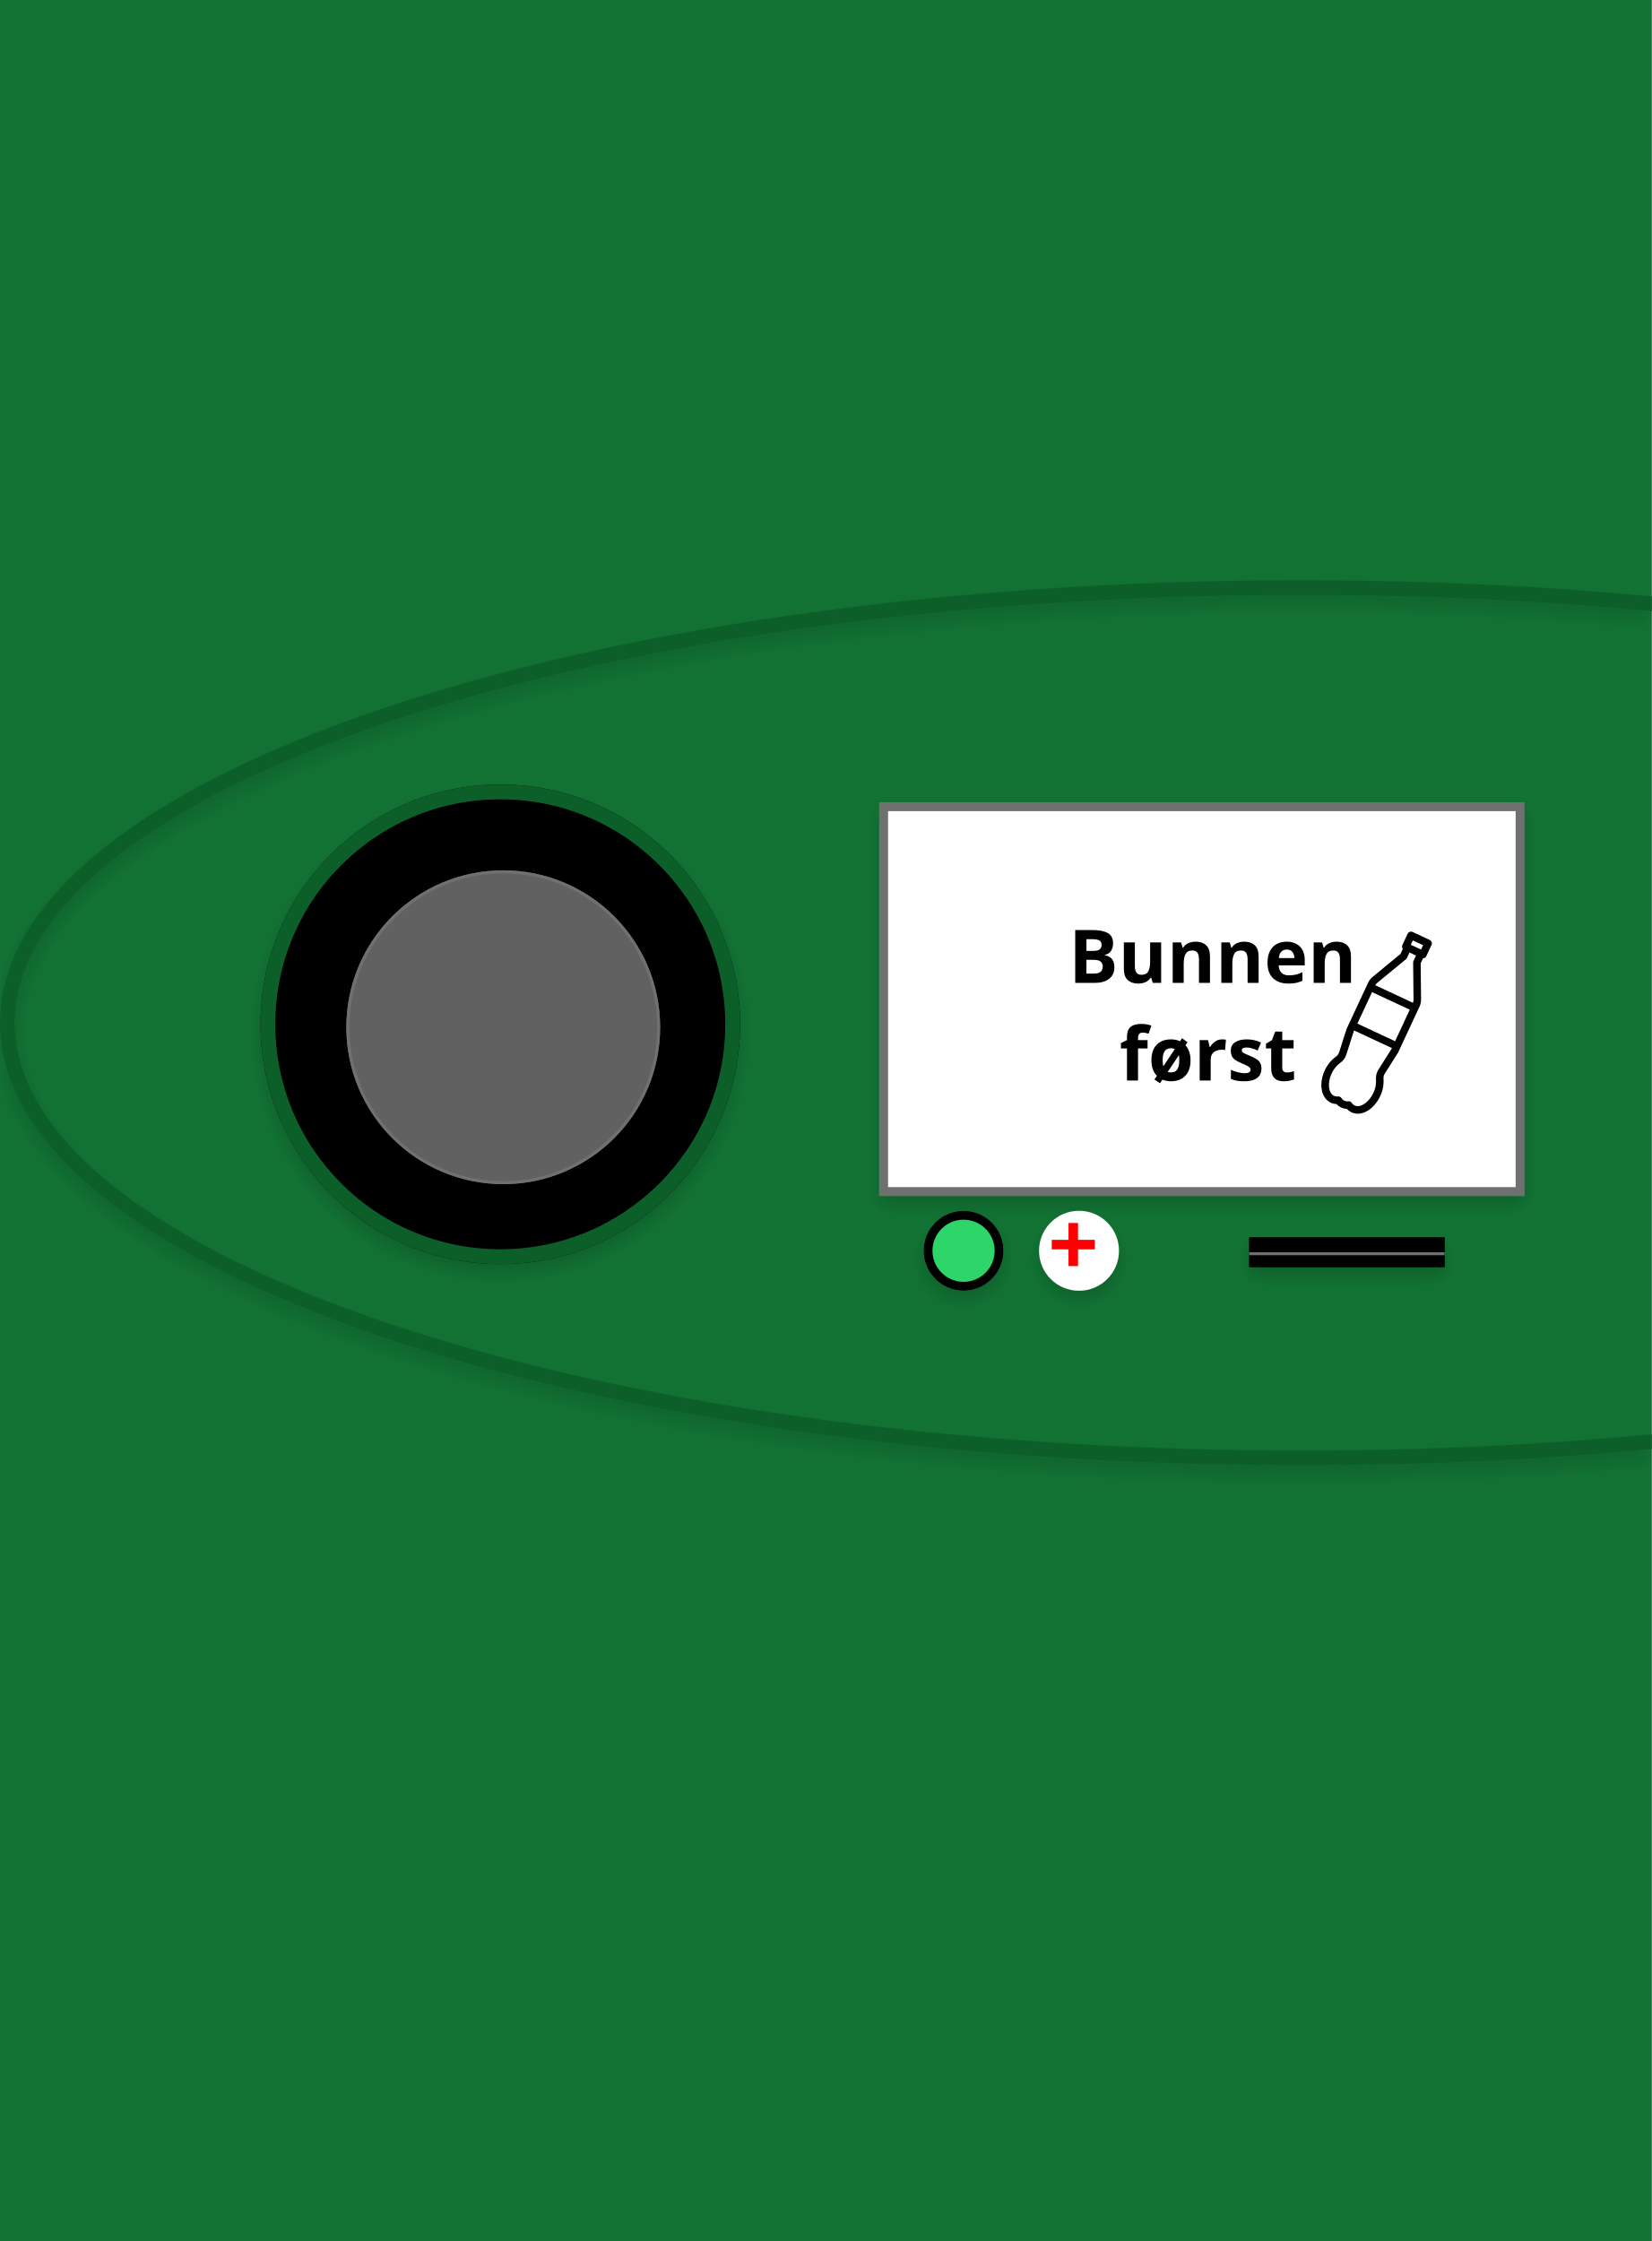
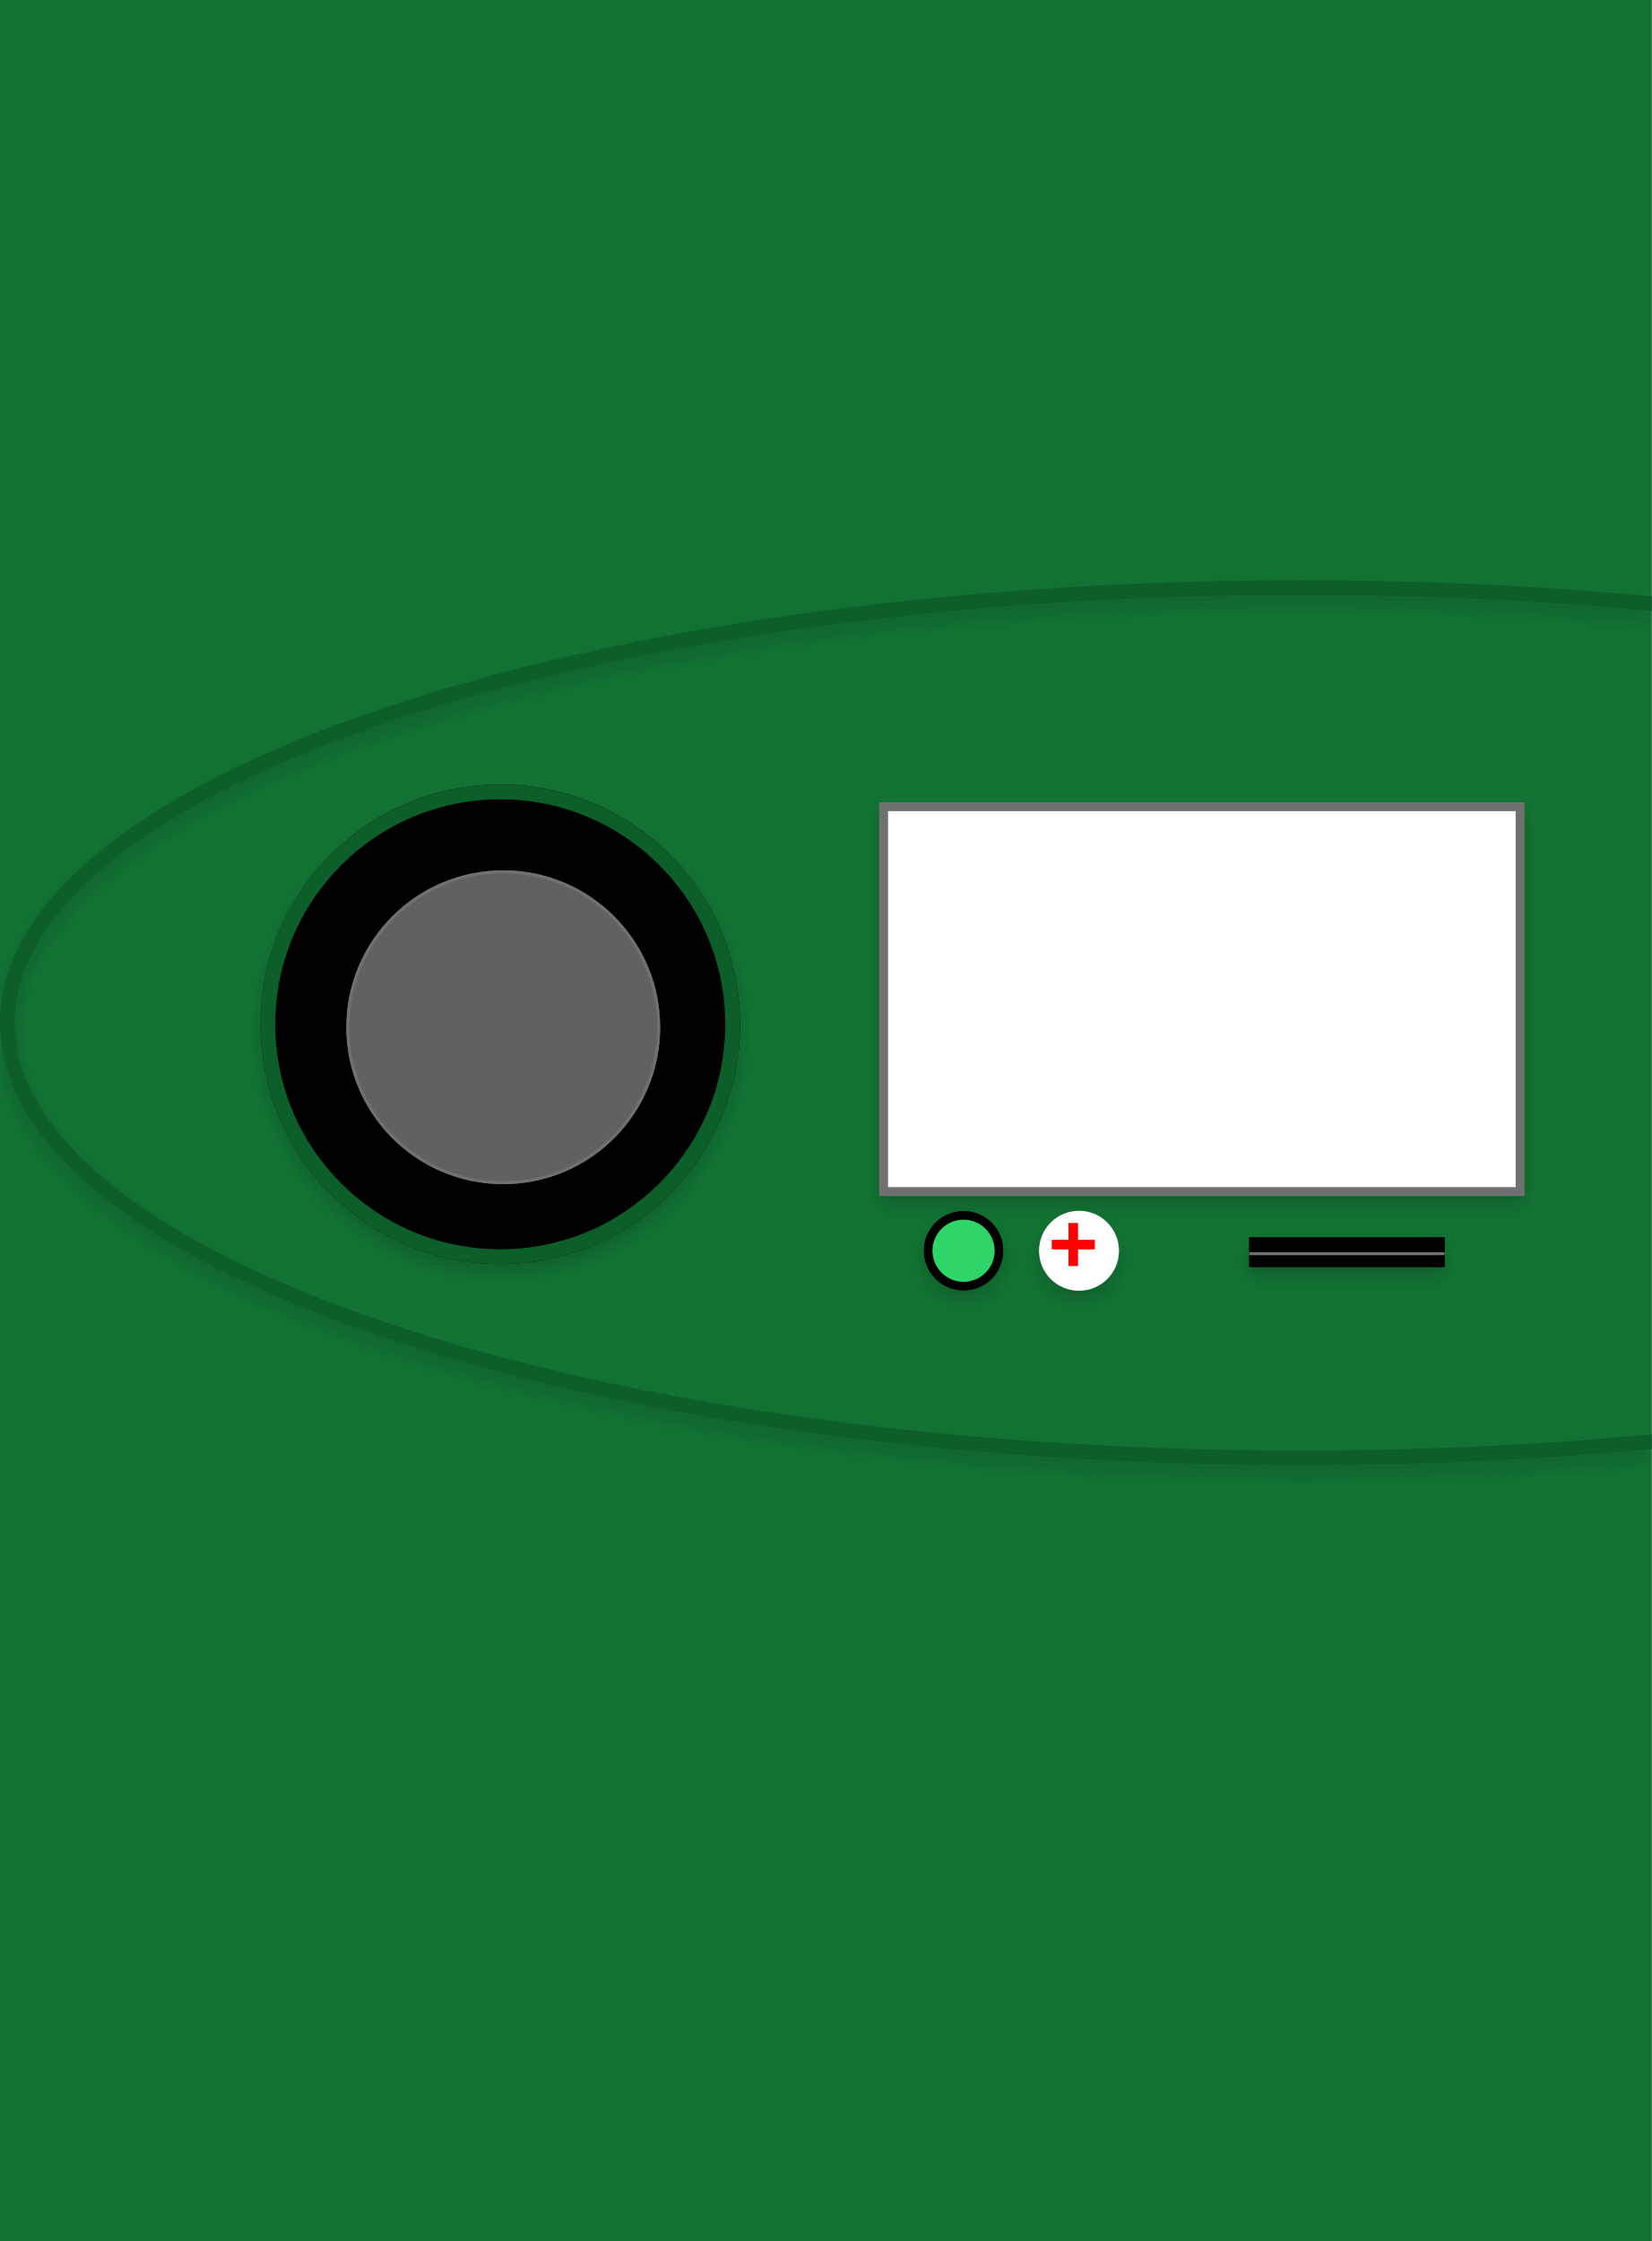
<svg xmlns="http://www.w3.org/2000/svg" width="558" height="757" viewBox="0 0 558 757">
  <defs>
    <filter id="Ellipse_1" x="-9" y="190" width="897" height="317" filterUnits="userSpaceOnUse">
      <feOffset dy="3" input="SourceAlpha" />
      <feGaussianBlur stdDeviation="3" result="blur" />
      <feFlood flood-opacity="0.161" />
      <feComposite operator="in" in2="blur" />
      <feComposite in="SourceGraphic" />
    </filter>
    <filter id="Ellipse_2" x="79" y="259" width="180" height="180" filterUnits="userSpaceOnUse">
      <feOffset dy="3" input="SourceAlpha" />
      <feGaussianBlur stdDeviation="3" result="blur-2" />
      <feFlood flood-opacity="0.161" />
      <feComposite operator="in" in2="blur-2" />
      <feComposite in="SourceGraphic" />
    </filter>
    <filter id="Path_2" x="288" y="265" width="236" height="151" filterUnits="userSpaceOnUse">
      <feOffset dy="3" input="SourceAlpha" />
      <feGaussianBlur stdDeviation="3" result="blur-3" />
      <feFlood flood-opacity="0.161" />
      <feComposite operator="in" in2="blur-3" />
      <feComposite in="SourceGraphic" />
    </filter>
    <filter id="Ellipse_4" x="303" y="403" width="45" height="45" filterUnits="userSpaceOnUse">
      <feOffset dy="3" input="SourceAlpha" />
      <feGaussianBlur stdDeviation="3" result="blur-4" />
      <feFlood flood-opacity="0.161" />
      <feComposite operator="in" in2="blur-4" />
      <feComposite in="SourceGraphic" />
    </filter>
    <filter id="Path_1" x="342" y="403" width="45" height="45" filterUnits="userSpaceOnUse">
      <feOffset dy="3" input="SourceAlpha" />
      <feGaussianBlur stdDeviation="3" result="blur-5" />
      <feFlood flood-opacity="0.161" />
      <feComposite operator="in" in2="blur-5" />
      <feComposite in="SourceGraphic" />
    </filter>
    <filter id="Rectangle_2" x="413" y="412" width="84" height="28" filterUnits="userSpaceOnUse">
      <feOffset dy="3" input="SourceAlpha" />
      <feGaussianBlur stdDeviation="3" result="blur-6" />
      <feFlood flood-opacity="0.161" />
      <feComposite operator="in" in2="blur-6" />
      <feComposite in="SourceGraphic" />
    </filter>
    <filter id="Line_1" x="413" y="417" width="84" height="19" filterUnits="userSpaceOnUse">
      <feOffset dy="3" input="SourceAlpha" />
      <feGaussianBlur stdDeviation="3" result="blur-7" />
      <feFlood flood-opacity="0.161" />
      <feComposite operator="in" in2="blur-7" />
      <feComposite in="SourceGraphic" />
    </filter>
    <clipPath id="clip-Web_1920_1">
      <rect width="558" height="757" />
    </clipPath>
  </defs>
  <g id="Web_1920_1" data-name="Web 1920 – 1" clip-path="url(#clip-Web_1920_1)">
    <rect width="558" height="757" fill="#127334" />
    <g transform="matrix(1, 0, 0, 1, 0, 0)" filter="url(#Ellipse_1)">
      <g id="Ellipse_1-2" data-name="Ellipse 1" transform="translate(0 196)" fill="rgba(255,255,255,0)" stroke="#0f5f2b" stroke-width="5">
        <ellipse cx="439.5" cy="149.5" rx="439.5" ry="149.5" stroke="none" />
        <ellipse cx="439.5" cy="149.5" rx="437" ry="147" fill="none" />
      </g>
    </g>
    <g transform="matrix(1, 0, 0, 1, 0, 0)" filter="url(#Ellipse_2)">
      <g id="Ellipse_2-2" data-name="Ellipse 2" transform="translate(88 265)" stroke="#0f5f2b" stroke-width="5">
        <circle cx="81" cy="81" r="81" stroke="none" />
        <circle cx="81" cy="81" r="78.5" fill="none" />
      </g>
    </g>
    <g id="Ellipse_3" data-name="Ellipse 3" transform="translate(117 294)" fill="#616161" stroke="#707070" stroke-width="1">
      <circle cx="53" cy="53" r="53" stroke="none" />
      <circle cx="53" cy="53" r="52.5" fill="none" />
    </g>
    <g transform="matrix(1, 0, 0, 1, 0, 0)" filter="url(#Path_2)">
      <g id="Path_2-2" data-name="Path 2" transform="translate(297 271)" fill="#fff">
        <path d="M 216.5 131.5 L 1.5 131.5 L 1.5 1.5 L 216.5 1.5 L 216.5 131.5 Z" stroke="none" />
        <path d="M 3 3 L 3 130 L 215 130 L 215 3 L 3 3 M 0 0 L 218 0 L 218 133 L 0 133 L 0 0 Z" stroke="none" fill="#707070" />
      </g>
    </g>
    <g transform="matrix(1, 0, 0, 1, 0, 0)" filter="url(#Ellipse_4)">
      <g id="Ellipse_4-2" data-name="Ellipse 4" transform="translate(312 409)" fill="#2ed669" stroke="#000" stroke-width="3">
        <circle cx="13.5" cy="13.5" r="13.5" stroke="none" />
        <circle cx="13.5" cy="13.5" r="12" fill="none" />
      </g>
    </g>
    <g transform="matrix(1, 0, 0, 1, 0, 0)" filter="url(#Path_1)">
      <g id="Path_1-2" data-name="Path 1" transform="translate(351 409)" fill="#fff">
        <path d="M 13.5 25.5 C 10.295 25.5 7.281 24.252 5.015 21.985 C 2.748 19.719 1.5 16.705 1.5 13.5 C 1.5 10.295 2.748 7.281 5.015 5.015 C 7.281 2.748 10.295 1.5 13.5 1.5 C 16.705 1.5 19.719 2.748 21.985 5.015 C 24.252 7.281 25.5 10.295 25.5 13.5 C 25.5 16.705 24.252 19.719 21.985 21.985 C 19.719 24.252 16.705 25.5 13.5 25.5 Z" stroke="none" />
        <path d="M 13.5 3 C 7.71 3 3 7.71 3 13.5 C 3 19.29 7.71 24 13.5 24 C 19.29 24 24 19.29 24 13.5 C 24 7.71 19.29 3 13.5 3 M 13.5 0 C 20.956 0 27 6.044 27 13.5 C 27 20.956 20.956 27 13.5 27 C 6.044 27 0 20.956 0 13.5 C 0 6.044 6.044 0 13.5 0 Z" stroke="none" />
      </g>
    </g>
    <text id="_" data-name="+" transform="translate(354 431)" fill="red" font-size="30" font-family="SegoeUI-Bold, Segoe UI" font-weight="700">
      <tspan x="0" y="0">+</tspan>
    </text>
    <g transform="matrix(1, 0, 0, 1, 0, 0)" filter="url(#Rectangle_2)">
      <g id="Rectangle_2-2" data-name="Rectangle 2" transform="translate(422 418)" stroke="#000" stroke-width="1">
        <rect width="66" height="10" stroke="none" />
        <rect x="0.5" y="0.5" width="65" height="9" fill="none" />
      </g>
    </g>
    <g transform="matrix(1, 0, 0, 1, 0, 0)" filter="url(#Line_1)">
      <line id="Line_1-2" data-name="Line 1" x2="66" transform="translate(422 423.5)" fill="none" stroke="#707070" stroke-width="1" />
    </g>
-     <text id="Bunnen_først" data-name="Bunnen først" transform="translate(406 332)" font-size="25" font-family="SegoeUI-Bold, Segoe UI" font-weight="700">
-       <tspan x="-45.026" y="0">Bunnen</tspan>
-       <tspan x="-27.844" y="33">først</tspan>
-     </text>
-     <g id="soda" transform="translate(109.302 524.389) rotate(25)">
-       <g id="Group_2" data-name="Group 2" transform="translate(237.712 -345.416)">
-         <g id="Group_1" data-name="Group 1" transform="translate(0)">
-           <path id="Path_3" data-name="Path 3" d="M192.518,49.113a2.858,2.858,0,0,1-.349-1.8l1.059-8.152a1.288,1.288,0,0,0,.011-.164V21.89a5.693,5.693,0,0,0-.555-2.445L187.415,8.453V6.584a1.273,1.273,0,0,0,.693-1.133V1.274A1.274,1.274,0,0,0,186.835,0h-6.365A1.274,1.274,0,0,0,179.2,1.274V5.451a1.273,1.273,0,0,0,.693,1.133v1.87l-5.249,11a5.692,5.692,0,0,0-.552,2.438V38.995h0a1.267,1.267,0,0,0,.01.161l1.042,8.155a2.855,2.855,0,0,1-.35,1.8,11.587,11.587,0,0,0-1.462,5.773c0,5.079,2.839,9.058,6.464,9.058a4.843,4.843,0,0,0,1.93-.4,4.824,4.824,0,0,0,3.861,0,4.841,4.841,0,0,0,1.93.4c3.624,0,6.463-3.979,6.463-9.058A11.589,11.589,0,0,0,192.518,49.113ZM181.743,2.547h3.818v1.63h-3.818Zm-4.8,18,5.374-11.256a1.272,1.272,0,0,0,.124-.549V6.725h2.432V8.742a1.275,1.275,0,0,0,.125.55l5.392,11.253a3.13,3.13,0,0,1,.3,1.1H176.644A3.136,3.136,0,0,1,176.938,20.546Zm-.3,3.646h14.056V35.949H176.635Zm10.878,37.2a2.455,2.455,0,0,1-1.274-.377,1.273,1.273,0,0,0-1.313,0,2.352,2.352,0,0,1-2.547,0,1.274,1.274,0,0,0-1.313,0,2.455,2.455,0,0,1-1.274.377c-2.123,0-3.916-2.982-3.916-6.511a9.011,9.011,0,0,1,1.113-4.487,5.412,5.412,0,0,0,.678-3.406l-1.032-8.075V38.5h14.056v.416l-1.048,8.07a5.417,5.417,0,0,0,.676,3.416,9.015,9.015,0,0,1,1.111,4.482C191.429,58.41,189.636,61.392,187.513,61.392Z" transform="translate(-173.328)" />
-         </g>
-       </g>
-     </g>
  </g>
</svg>
